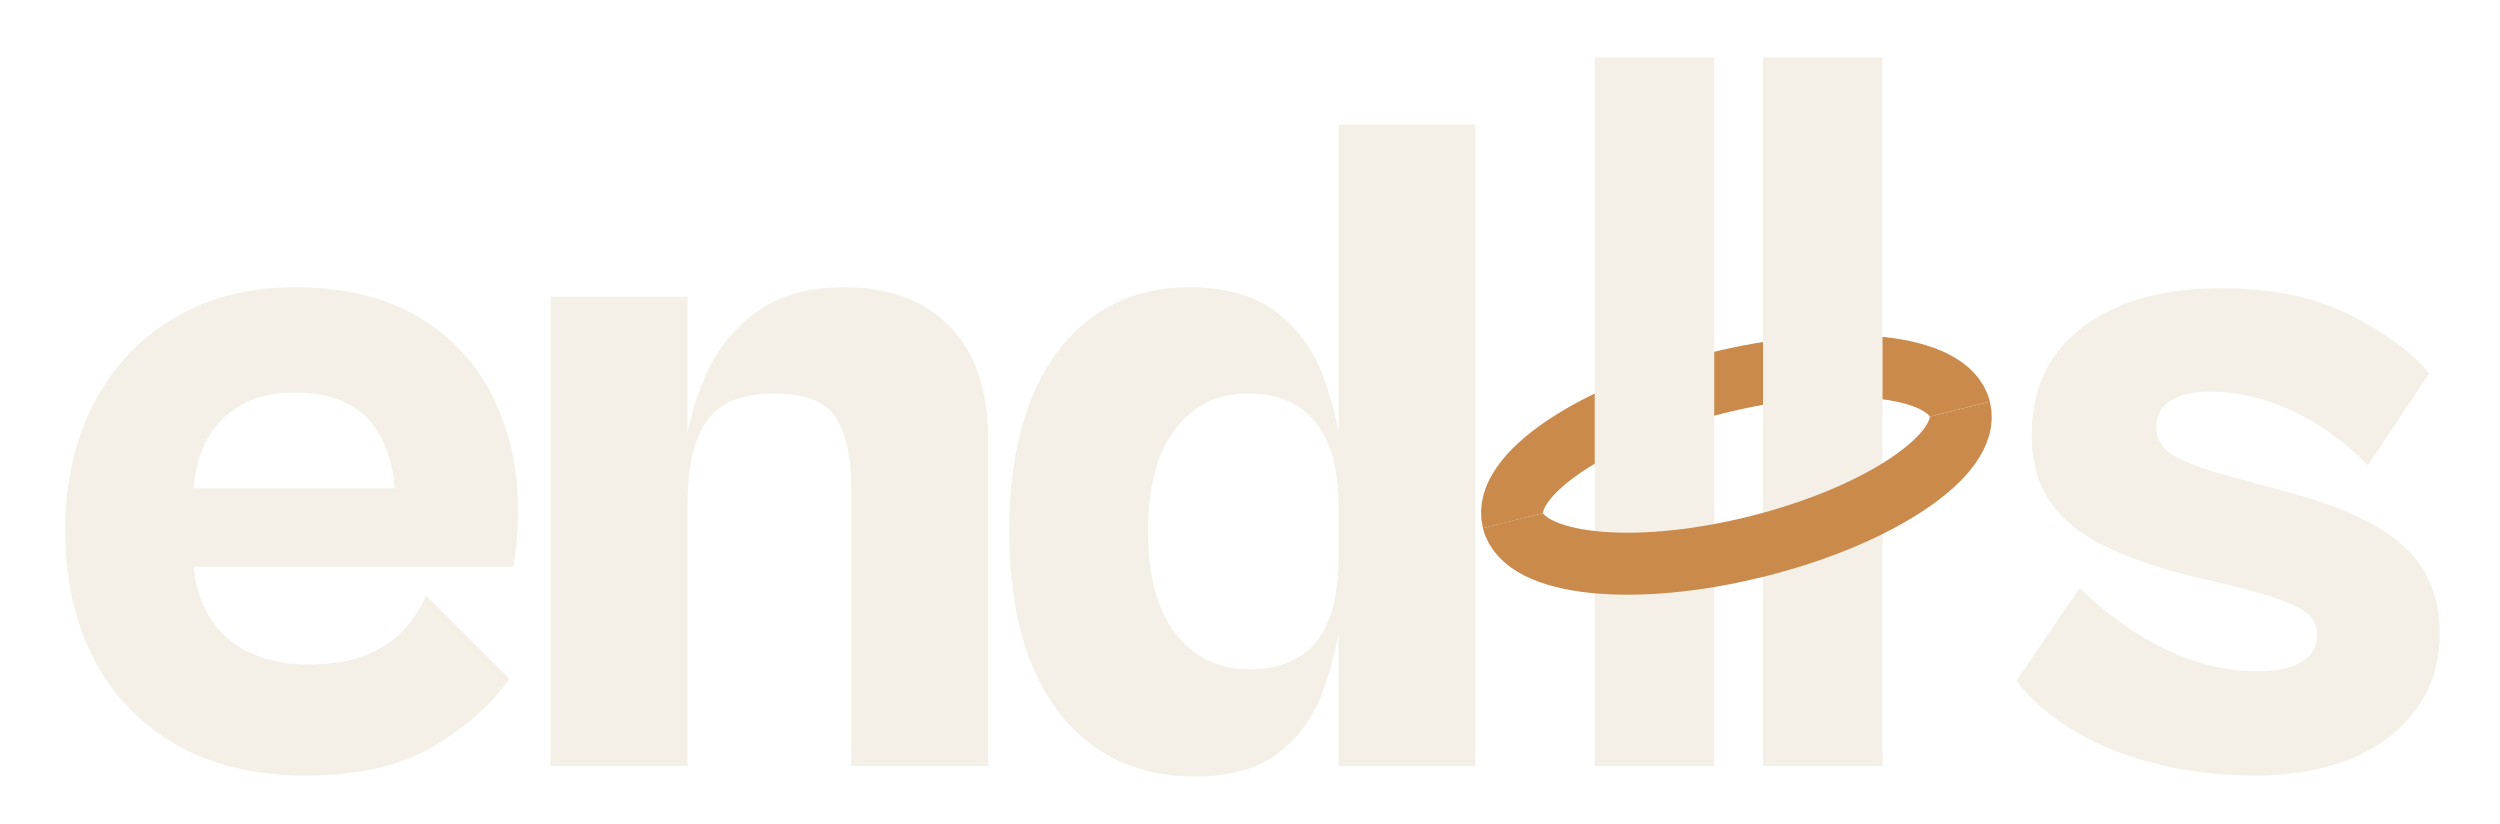
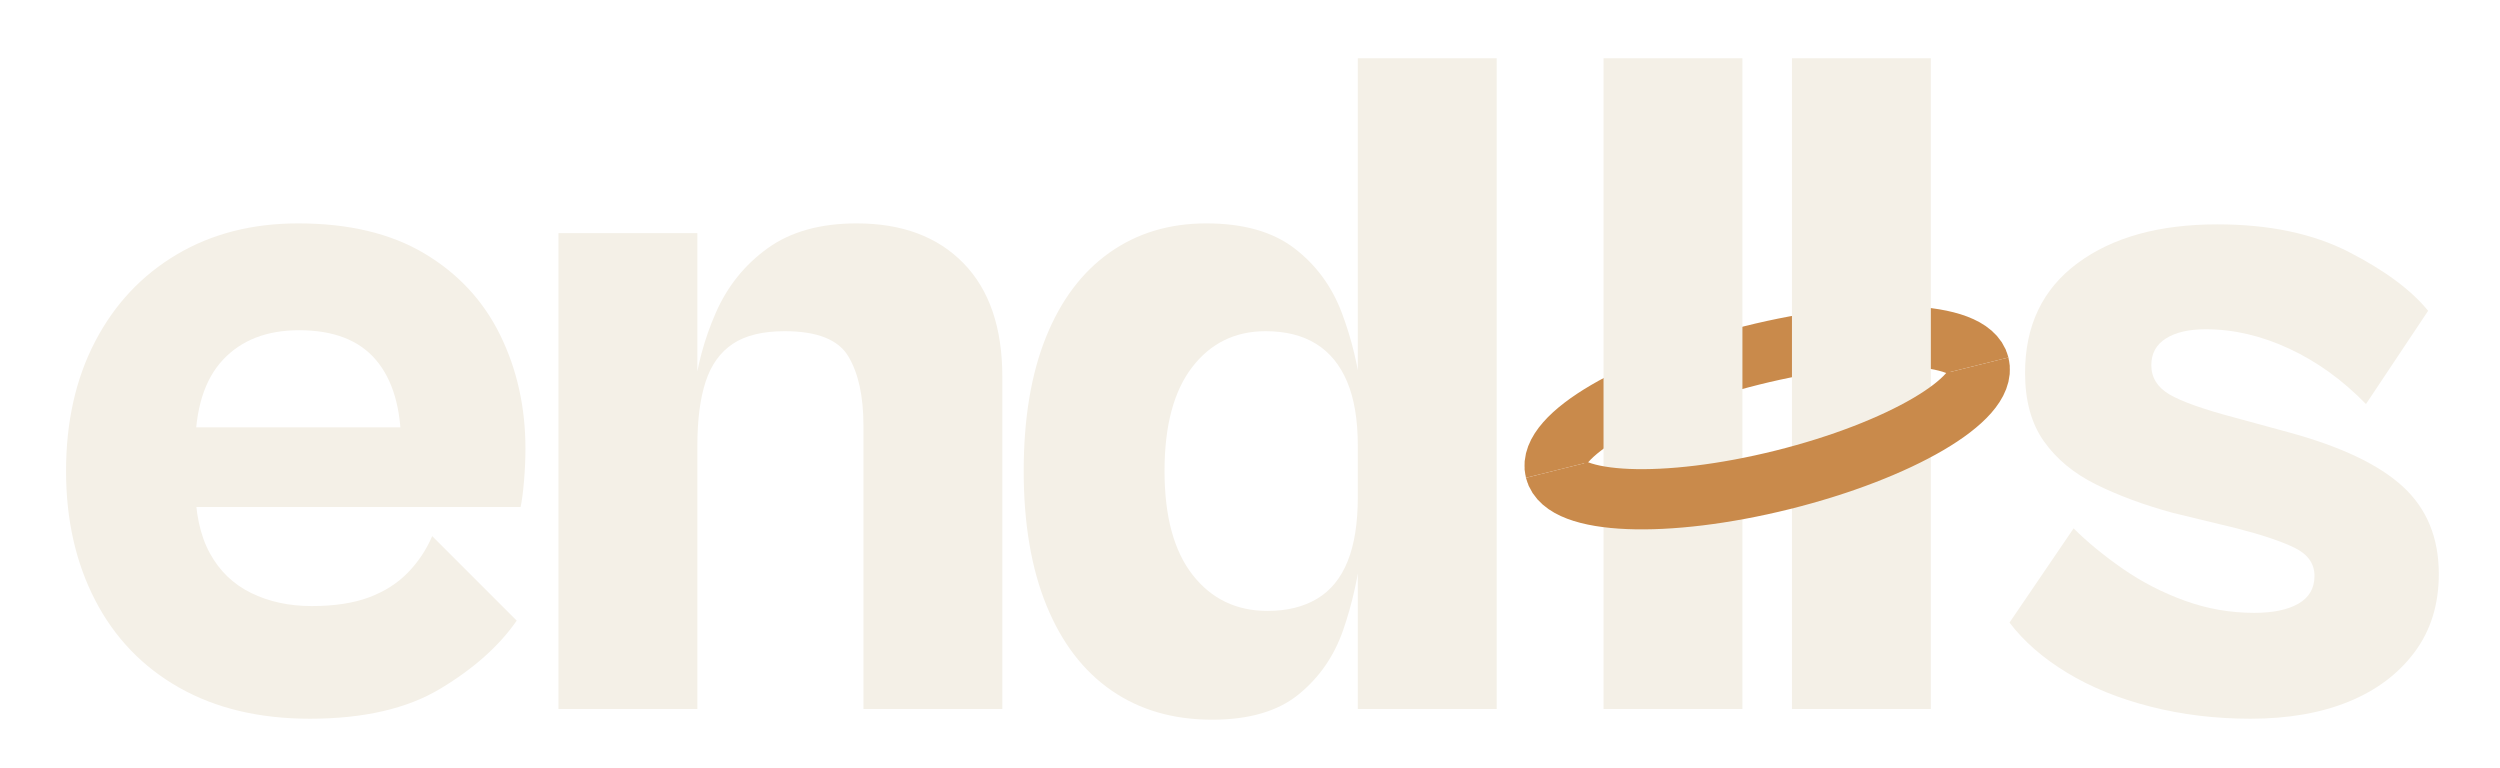
- <svg xmlns="http://www.w3.org/2000/svg" viewBox="-40 -800 2611 860" role="img" aria-label="endlls">
+ <svg xmlns="http://www.w3.org/2000/svg" viewBox="-40 -730 2574 790" role="img" aria-label="endlls">
  <path d="M279 10Q201 10 144.5 -22.0Q88 -54 58.0 -112.0Q28 -170 28 -245Q28 -321 58.0 -378.5Q88 -436 142.0 -468.0Q196 -500 267 -500Q345 -500 397.0 -469.0Q449 -438 475.0 -385.0Q501 -332 501 -268Q501 -252 499.5 -234.5Q498 -217 496 -208H130V-290H396L373 -271Q373 -329 347.0 -359.5Q321 -390 268 -390Q218 -390 189.5 -359.5Q161 -329 161 -268V-231Q161 -188 176.0 -160.5Q191 -133 218.5 -119.5Q246 -106 281 -106Q316 -106 340.0 -115.0Q364 -124 380.0 -140.5Q396 -157 405 -178L492 -91Q465 -52 413.5 -21.0Q362 10 279 10Z" fill="#f4f0e7" />
-   <path d="M992.0 0H849.0V-292Q849.0 -337 833.5 -363.0Q818.0 -389 768.0 -389Q734.0 -389 714.5 -376.0Q695.0 -363 686.5 -337.0Q678.0 -311 678.0 -271L674.0 -322Q679.0 -367 697.0 -408.0Q715.0 -449 750.5 -474.5Q786.0 -500 842.0 -500Q912.0 -500 952.0 -459.0Q992.0 -418 992.0 -342ZM678.0 0H535.0V-490H678.0Z" fill="#f4f0e7" />
-   <path d="M1208.0 11Q1148.0 11 1104.5 -19.0Q1061.0 -49 1037.5 -106.5Q1014.0 -164 1014.0 -245Q1014.0 -326 1037.0 -383.0Q1060.0 -440 1102.5 -470.0Q1145.0 -500 1202.0 -500Q1259.0 -500 1292.5 -474.5Q1326.0 -449 1341.5 -408.0Q1357.0 -367 1362.0 -322L1358.0 -271Q1358.0 -311 1347.0 -337.0Q1336.0 -363 1315.0 -376.0Q1294.0 -389 1263.0 -389Q1216.0 -389 1187.5 -352.0Q1159.0 -315 1159.0 -245Q1159.0 -175 1188.0 -138.0Q1217.0 -101 1265.0 -101Q1295.0 -101 1316.0 -113.5Q1337.0 -126 1347.5 -152.0Q1358.0 -178 1358.0 -218L1362.0 -167Q1357.0 -122 1343.0 -81.5Q1329.0 -41 1297.0 -15.0Q1265.0 11 1208.0 11ZM1501.0 0H1358.0V-670H1501.0Z" fill="#f4f0e7" />
-   <path d="M2314.0 10Q2260.0 10 2211.0 -2.5Q2162.0 -15 2125.0 -37.5Q2088.0 -60 2066.0 -89L2132.0 -186Q2153.0 -165 2182.5 -144.5Q2212.0 -124 2246.5 -111.5Q2281.0 -99 2318.0 -99Q2347.0 -99 2363.5 -108.5Q2380.0 -118 2380.0 -137Q2380.0 -156 2359.5 -166.0Q2339.0 -176 2300.0 -186L2234.0 -202Q2190.0 -214 2155.5 -231.0Q2121.0 -248 2101.5 -275.5Q2082.0 -303 2082.0 -346Q2082.0 -419 2136.0 -459.0Q2190.0 -499 2280.0 -499Q2360.0 -499 2415.5 -470.5Q2471.0 -442 2497.0 -410L2433.0 -314Q2397.0 -351 2354.0 -371.0Q2311.0 -391 2268.0 -391Q2242.0 -391 2227.0 -381.5Q2212.0 -372 2212.0 -354Q2212.0 -335 2230.5 -324.0Q2249.0 -313 2298.0 -300L2353.0 -285Q2434.0 -263 2471.0 -229.0Q2508.0 -195 2508.0 -139Q2508.0 -92 2483.0 -58.5Q2458.0 -25 2415.0 -7.5Q2372.0 10 2314.0 10Z" fill="#f4f0e7" />
-   <g transform="translate(1496.0 -740) scale(9.25)">
-     <g transform="rotate(-14 30 46)">
-       <path d="M4 46 A26 9.5 0 0 1 56 46" fill="none" stroke="#c98a4b" stroke-width="7" />
-     </g>
-     <rect x="14" y="0" width="13.5" height="80" fill="#f4f0e7" />
-     <rect x="33" y="0" width="13.5" height="80" fill="#f4f0e7" />
-     <g transform="rotate(-14 30 46)">
-       <path d="M56 46 A26 9.5 0 0 1 4 46" fill="none" stroke="#c98a4b" stroke-width="7" />
-     </g>
-   </g>
+   <path d="M992 0H849V-292Q849 -337 833.5 -363.0Q818 -389 768 -389Q734 -389 714.5 -376.0Q695 -363 686.5 -337.0Q678 -311 678 -271L674 -322Q679 -367 697.0 -408.0Q715 -449 750.5 -474.5Q786 -500 842 -500Q912 -500 952.0 -459.0Q992 -418 992 -342ZM678 0H535V-490H678Z" fill="#f4f0e7" />
+   <path d="M1208 11Q1148 11 1104.5 -19.0Q1061 -49 1037.5 -106.5Q1014 -164 1014 -245Q1014 -326 1037.0 -383.0Q1060 -440 1102.5 -470.0Q1145 -500 1202 -500Q1259 -500 1292.5 -474.5Q1326 -449 1341.5 -408.0Q1357 -367 1362 -322L1358 -271Q1358 -311 1347.0 -337.0Q1336 -363 1315.0 -376.0Q1294 -389 1263 -389Q1216 -389 1187.5 -352.0Q1159 -315 1159 -245Q1159 -175 1188.0 -138.0Q1217 -101 1265 -101Q1295 -101 1316.0 -113.5Q1337 -126 1347.5 -152.0Q1358 -178 1358 -218L1362 -167Q1357 -122 1343.0 -81.5Q1329 -41 1297.0 -15.0Q1265 11 1208 11ZM1501 0H1358V-670H1501Z" fill="#f4f0e7" />
+   <path d="M1554.5 -300 A225 66 0 0 1 2004.5 -300" transform="rotate(-14 1779.5 -300)" fill="none" stroke="#c98a4b" stroke-width="62" />
+   <path d="M1754 0H1611V-670H1754Z" fill="#f4f0e7" />
+   <path d="M1948 0H1805V-670H1948Z" fill="#f4f0e7" />
+   <path d="M2004.5 -300 A225 66 0 0 1 1554.5 -300" transform="rotate(-14 1779.5 -300)" fill="none" stroke="#c98a4b" stroke-width="62" />
+   <path d="M2277 10Q2223 10 2174.0 -2.5Q2125 -15 2088.0 -37.5Q2051 -60 2029 -89L2095 -186Q2116 -165 2145.5 -144.5Q2175 -124 2209.5 -111.5Q2244 -99 2281 -99Q2310 -99 2326.5 -108.5Q2343 -118 2343 -137Q2343 -156 2322.5 -166.0Q2302 -176 2263 -186L2197 -202Q2153 -214 2118.5 -231.0Q2084 -248 2064.5 -275.5Q2045 -303 2045 -346Q2045 -419 2099.0 -459.0Q2153 -499 2243 -499Q2323 -499 2378.5 -470.5Q2434 -442 2460 -410L2396 -314Q2360 -351 2317.0 -371.0Q2274 -391 2231 -391Q2205 -391 2190.0 -381.5Q2175 -372 2175 -354Q2175 -335 2193.5 -324.0Q2212 -313 2261 -300L2316 -285Q2397 -263 2434.0 -229.0Q2471 -195 2471 -139Q2471 -92 2446.0 -58.5Q2421 -25 2378.0 -7.5Q2335 10 2277 10Z" fill="#f4f0e7" />
</svg>
